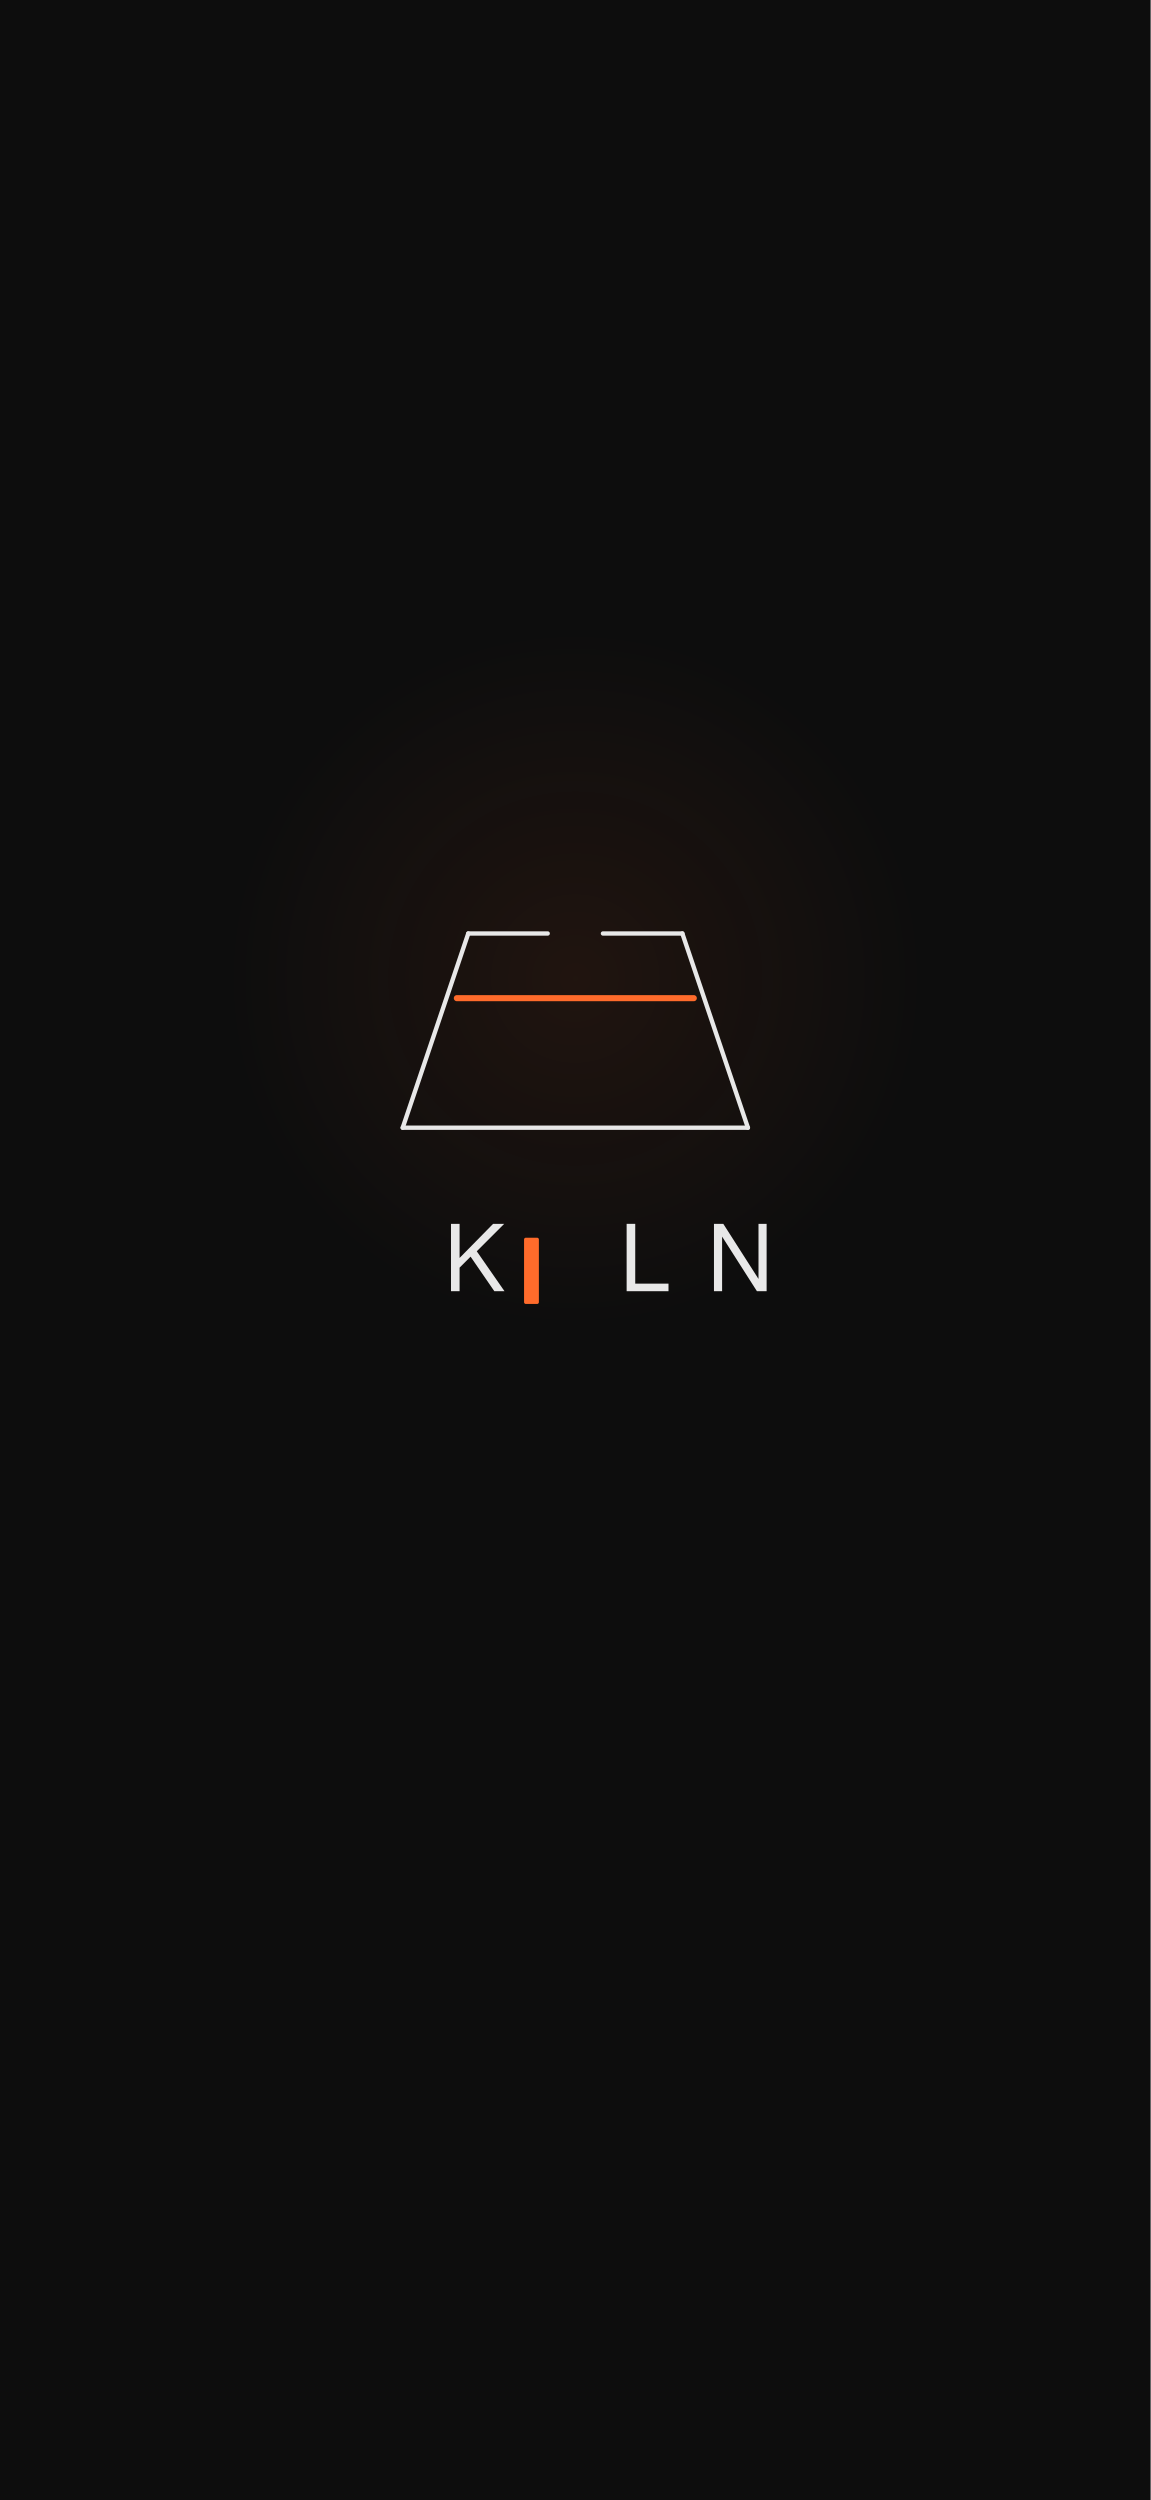
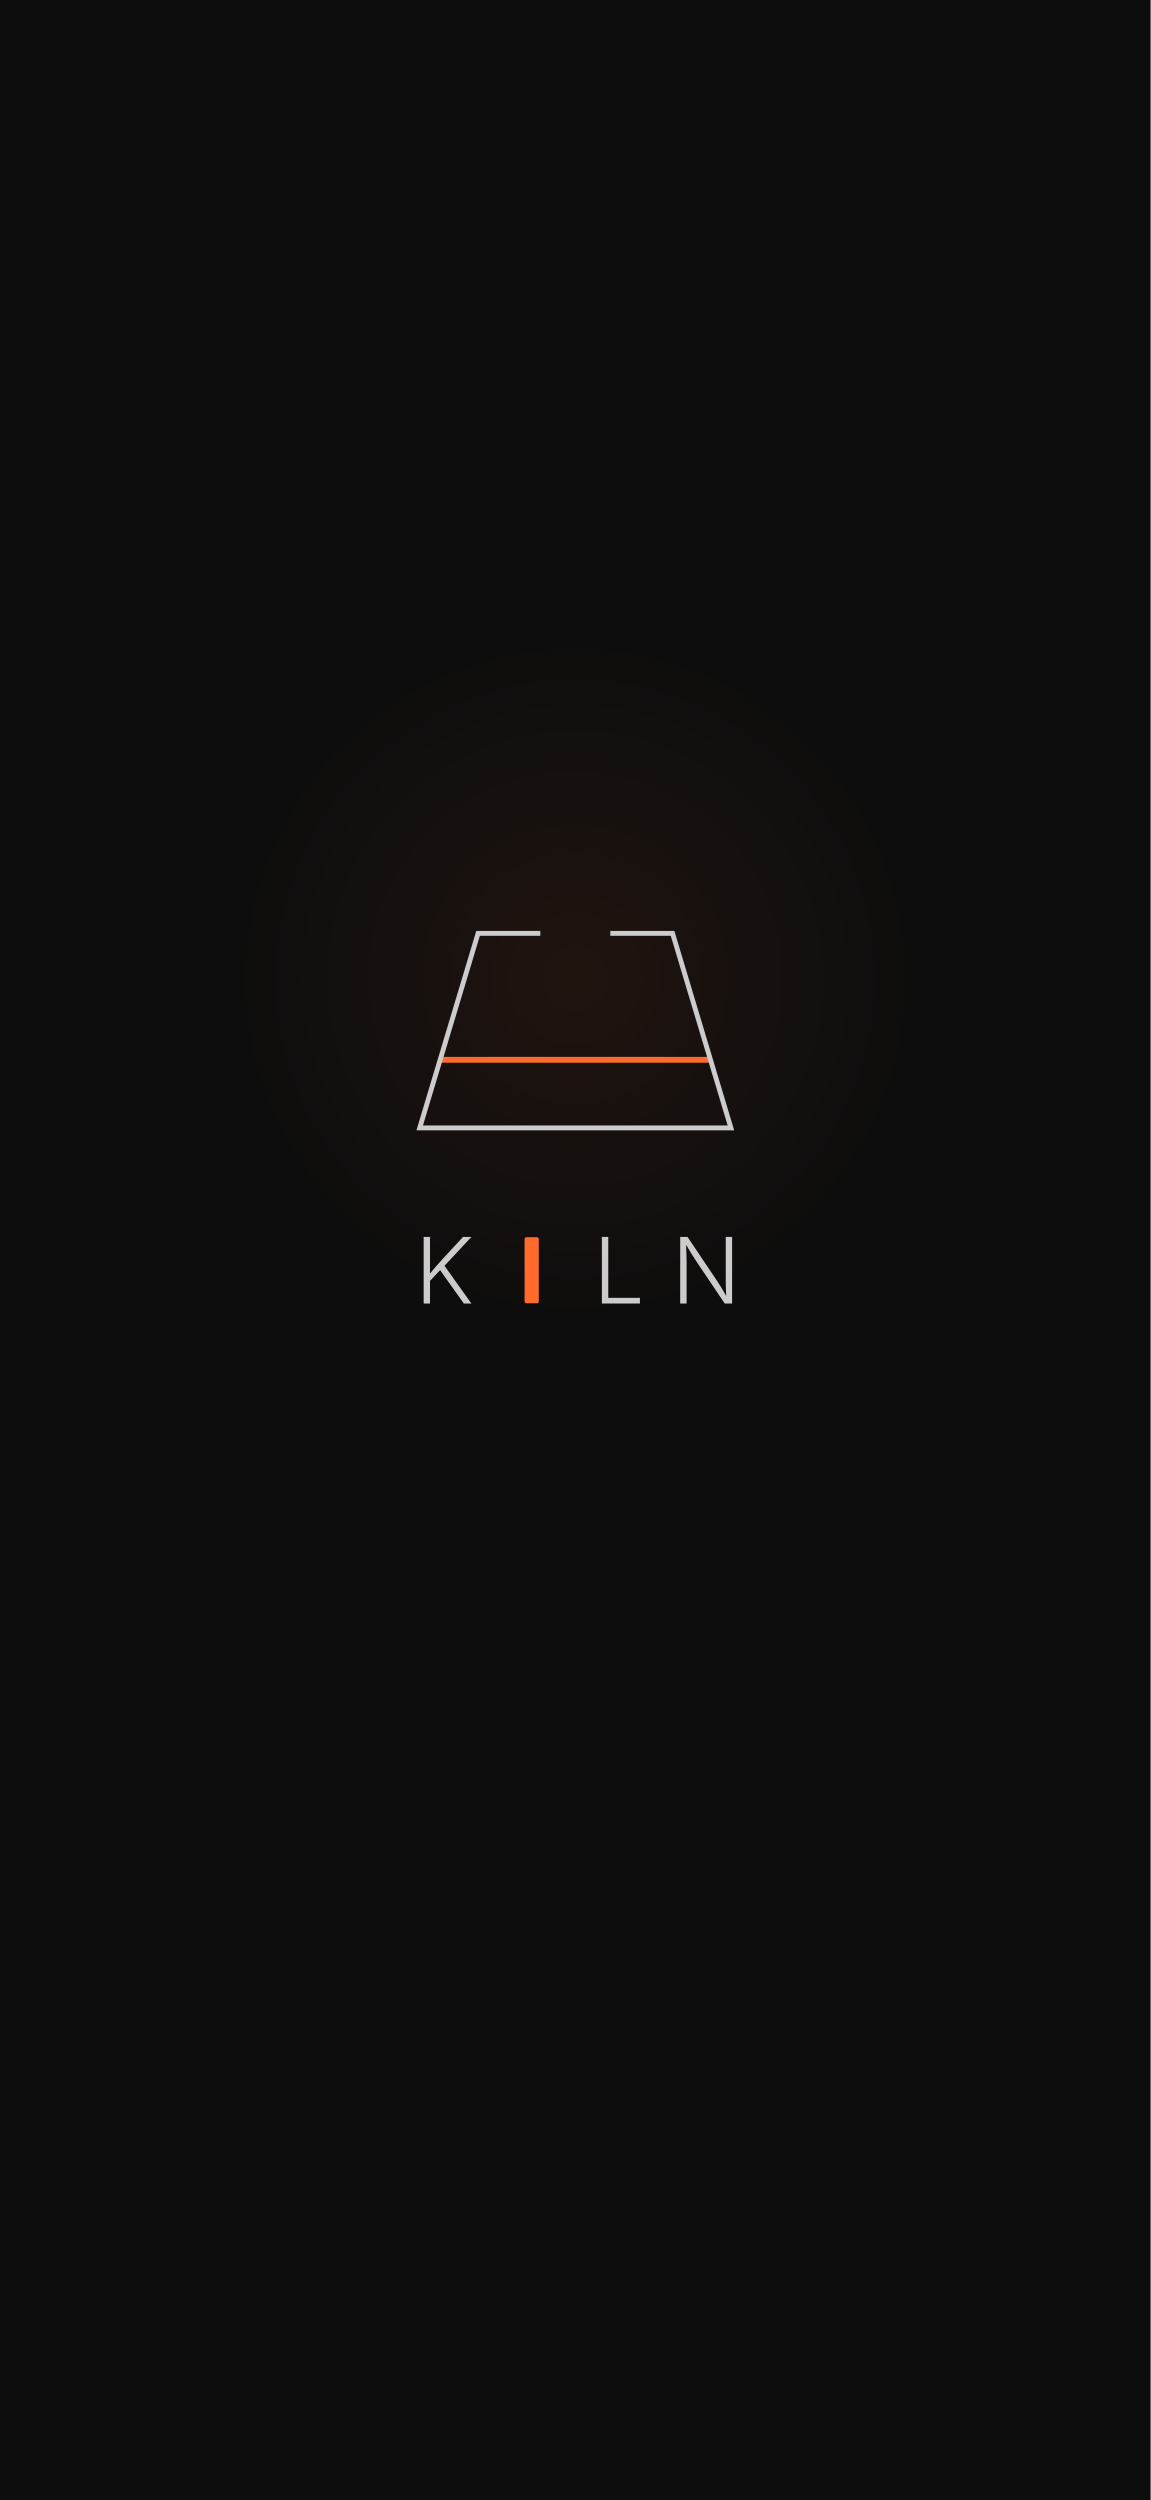
<svg xmlns="http://www.w3.org/2000/svg" viewBox="0 0 1320 2868" width="1320" height="2868">
  <defs>
    <radialGradient id="glow" cx="50%" cy="42.0%" r="39.0%">
      <stop offset="0%" stop-color="#FF6B2B" stop-opacity="0.08" />
      <stop offset="100%" stop-color="#FF6B2B" stop-opacity="0" />
    </radialGradient>
  </defs>
  <rect width="1320" height="2868" fill="#0D0D0D" />
  <ellipse cx="660" cy="1205" rx="515" ry="515" fill="url(#glow)" />
-   <g fill="none" stroke="#E8E8E8" stroke-width="5" stroke-linecap="round" stroke-linejoin="round">
-     <line x1="462.0" y1="1293.7" x2="537.2" y2="1070.9" />
-     <line x1="858.0" y1="1293.7" x2="782.8" y2="1070.9" />
-     <line x1="462.0" y1="1293.7" x2="858.0" y2="1293.7" />
-     <line x1="537.2" y1="1070.9" x2="628.3" y2="1070.9" />
-     <line x1="691.7" y1="1070.9" x2="782.8" y2="1070.9" />
-   </g>
-   <line x1="524.1" y1="1145.1" x2="795.9" y2="1145.1" stroke="#FF6B2B" stroke-width="7" stroke-linecap="round" />
-   <text x="509.0" y="1457.0" font-family="'Helvetica Neue', Helvetica, Arial, sans-serif" font-size="106" font-weight="300" fill="#E8E8E8" dominant-baseline="central">K</text>
-   <rect x="601.2" y="1419.9" width="17" height="76" rx="2" fill="#FF6B2B" />
-   <text x="710.4" y="1457.0" font-family="'Helvetica Neue', Helvetica, Arial, sans-serif" font-size="106" font-weight="300" fill="#E8E8E8" dominant-baseline="central">L</text>
-   <text x="811.0" y="1457.0" font-family="'Helvetica Neue', Helvetica, Arial, sans-serif" font-size="106" font-weight="300" fill="#E8E8E8" dominant-baseline="central">N</text>
+   <path d="M 505.93 1212.46 L 503.92 1219.15 L 816.08 1219.15 L 814.07 1212.46 Z" fill="#FF6B2B" />
+   <path d="M 619.84 1070.77 L 548.43 1070.77 L 481.5 1293.9 L 838.5 1293.9 L 771.57 1070.77 L 700.16 1070.77" fill="none" stroke="#CCCCCC" stroke-width="5.58" stroke-linejoin="miter" stroke-linecap="butt" />
+   <text x="509.9" y="1457.2" font-family="'Inter','Helvetica Neue',Helvetica,Arial,sans-serif" font-size="105" font-weight="300" fill="#CCCCCC" text-anchor="middle" dominant-baseline="central">K</text>
+   <rect x="601.8" y="1419.3" width="16.3" height="75.8" rx="2.1" fill="#FF6B2B" />
+   <text x="710.0" y="1457.2" font-family="'Inter','Helvetica Neue',Helvetica,Arial,sans-serif" font-size="105" font-weight="300" fill="#CCCCCC" text-anchor="middle" dominant-baseline="central">L</text>
+   <text x="810.1" y="1457.2" font-family="'Inter','Helvetica Neue',Helvetica,Arial,sans-serif" font-size="105" font-weight="300" fill="#CCCCCC" text-anchor="middle" dominant-baseline="central">N</text>
</svg>
